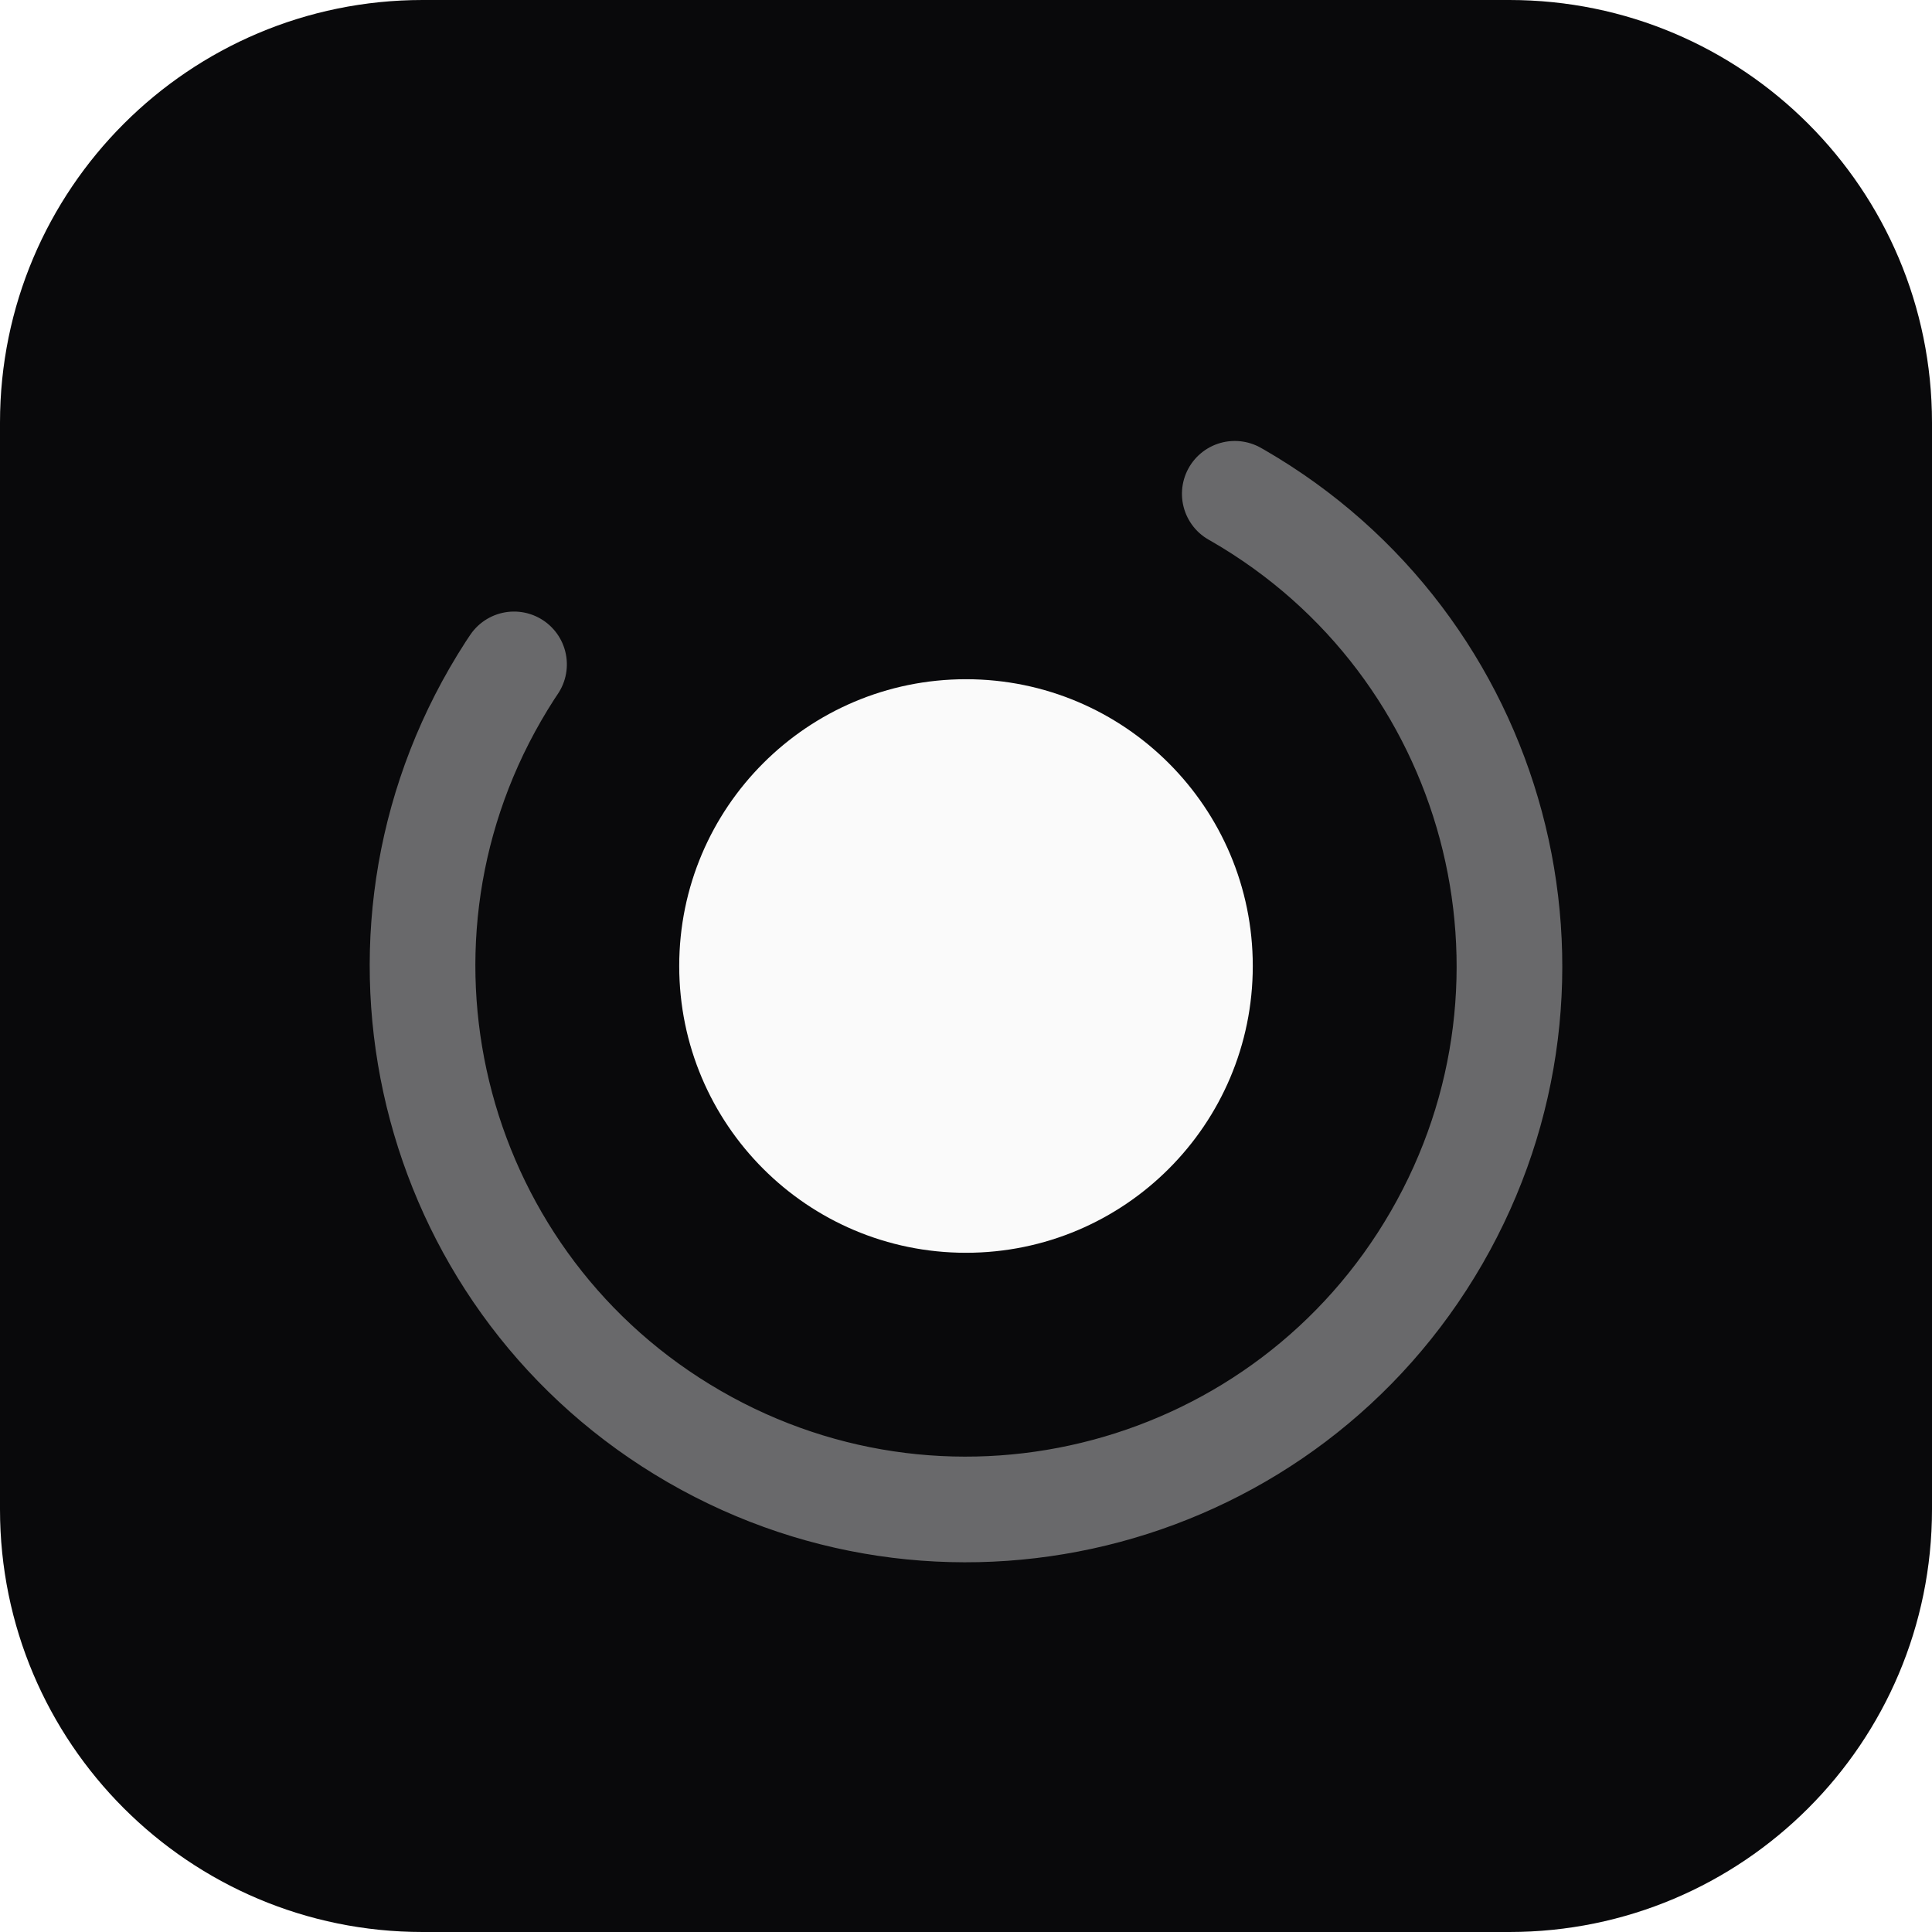
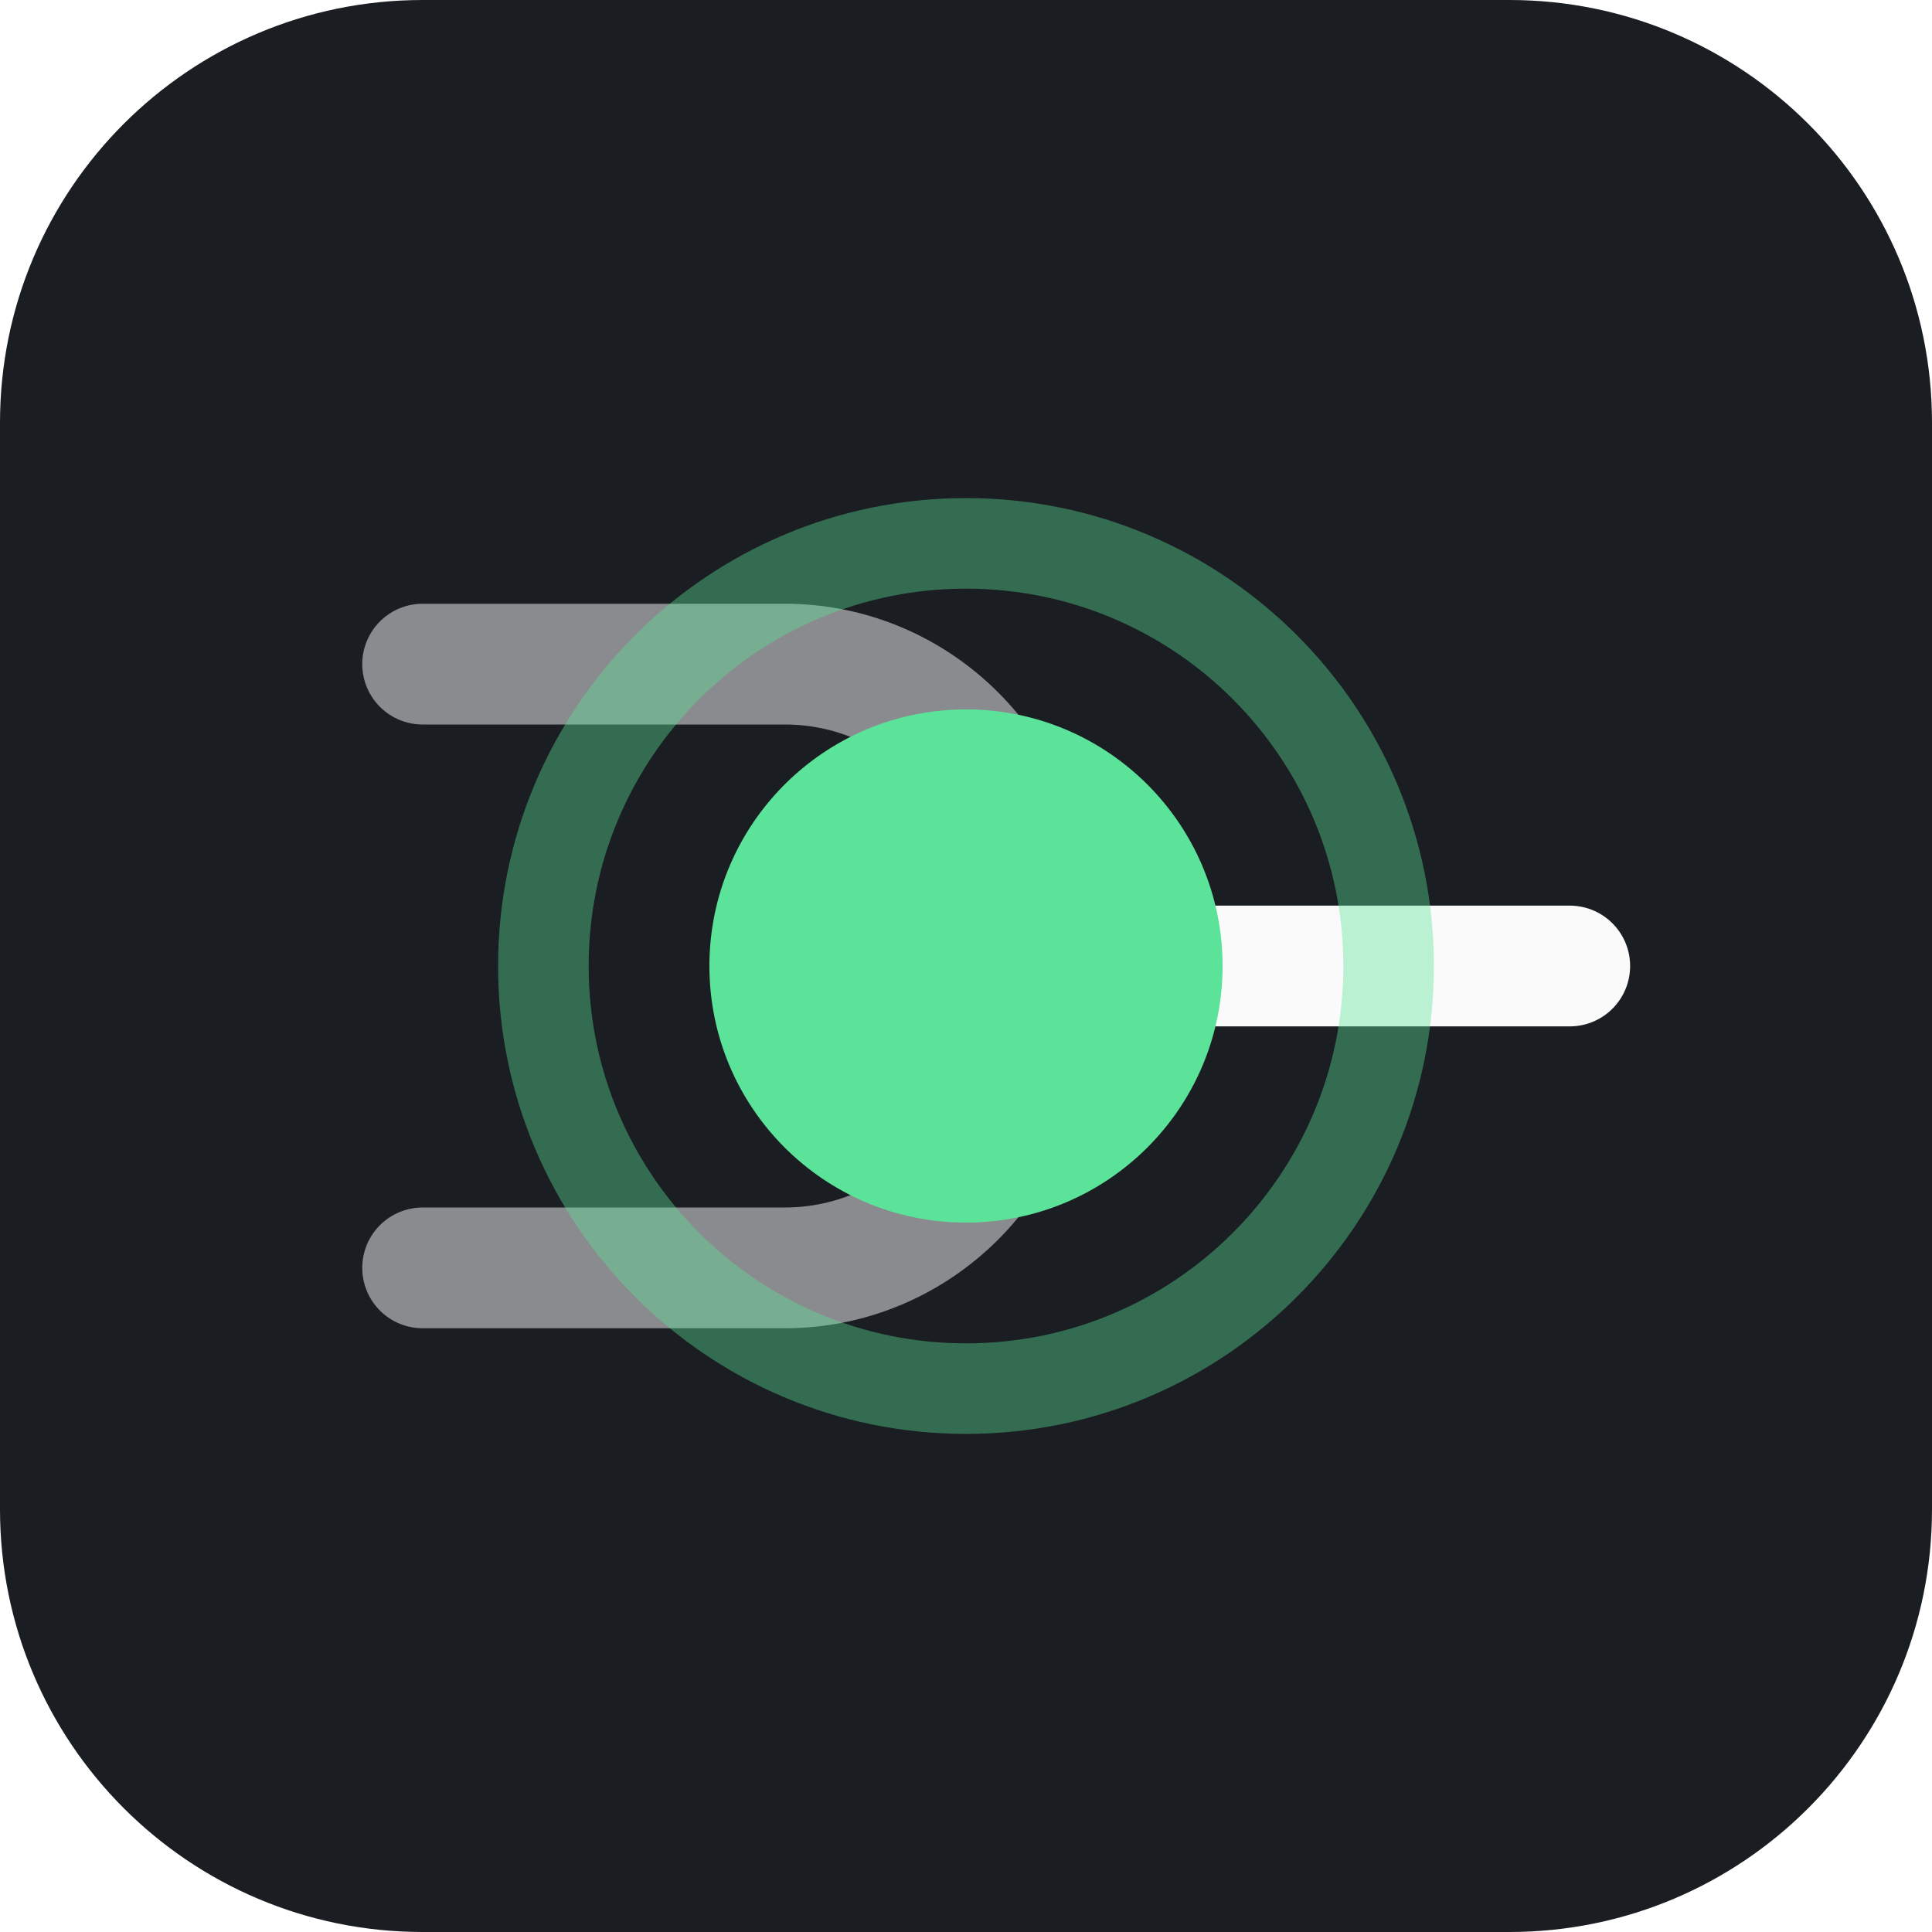
<svg xmlns="http://www.w3.org/2000/svg" width="64" height="64" viewBox="0 0 64 64">
-   <rect width="64" height="64" rx="14" fill="#09090b" />
-   <circle cx="32" cy="32" r="9.5" fill="#fafafa" />
-   <circle cx="32" cy="32" r="18" fill="none" stroke="#fafafa" stroke-opacity=".4" stroke-width="3.5" stroke-linecap="round" stroke-dasharray="86 27" transform="rotate(-60 32 32)" />
+   <rect width="64" height="64" rx="14" fill="#1a1d22" />
+   <g fill="none" stroke="#fafafa" stroke-width="4" stroke-linecap="round">
+     <path d="M14 22h12c4.4 0 8 3.6 8 8" opacity=".5" />
+     <path d="M14 42h12c4.4 0 8-3.6 8-8" opacity=".5" />
+     <path d="M36 32h16" />
+   </g>
+   <circle cx="32" cy="32" r="8.5" fill="#5ce39a" />
+   <circle cx="32" cy="32" r="14" fill="none" stroke="#5ce39a" stroke-opacity=".4" stroke-width="3" />
</svg>
